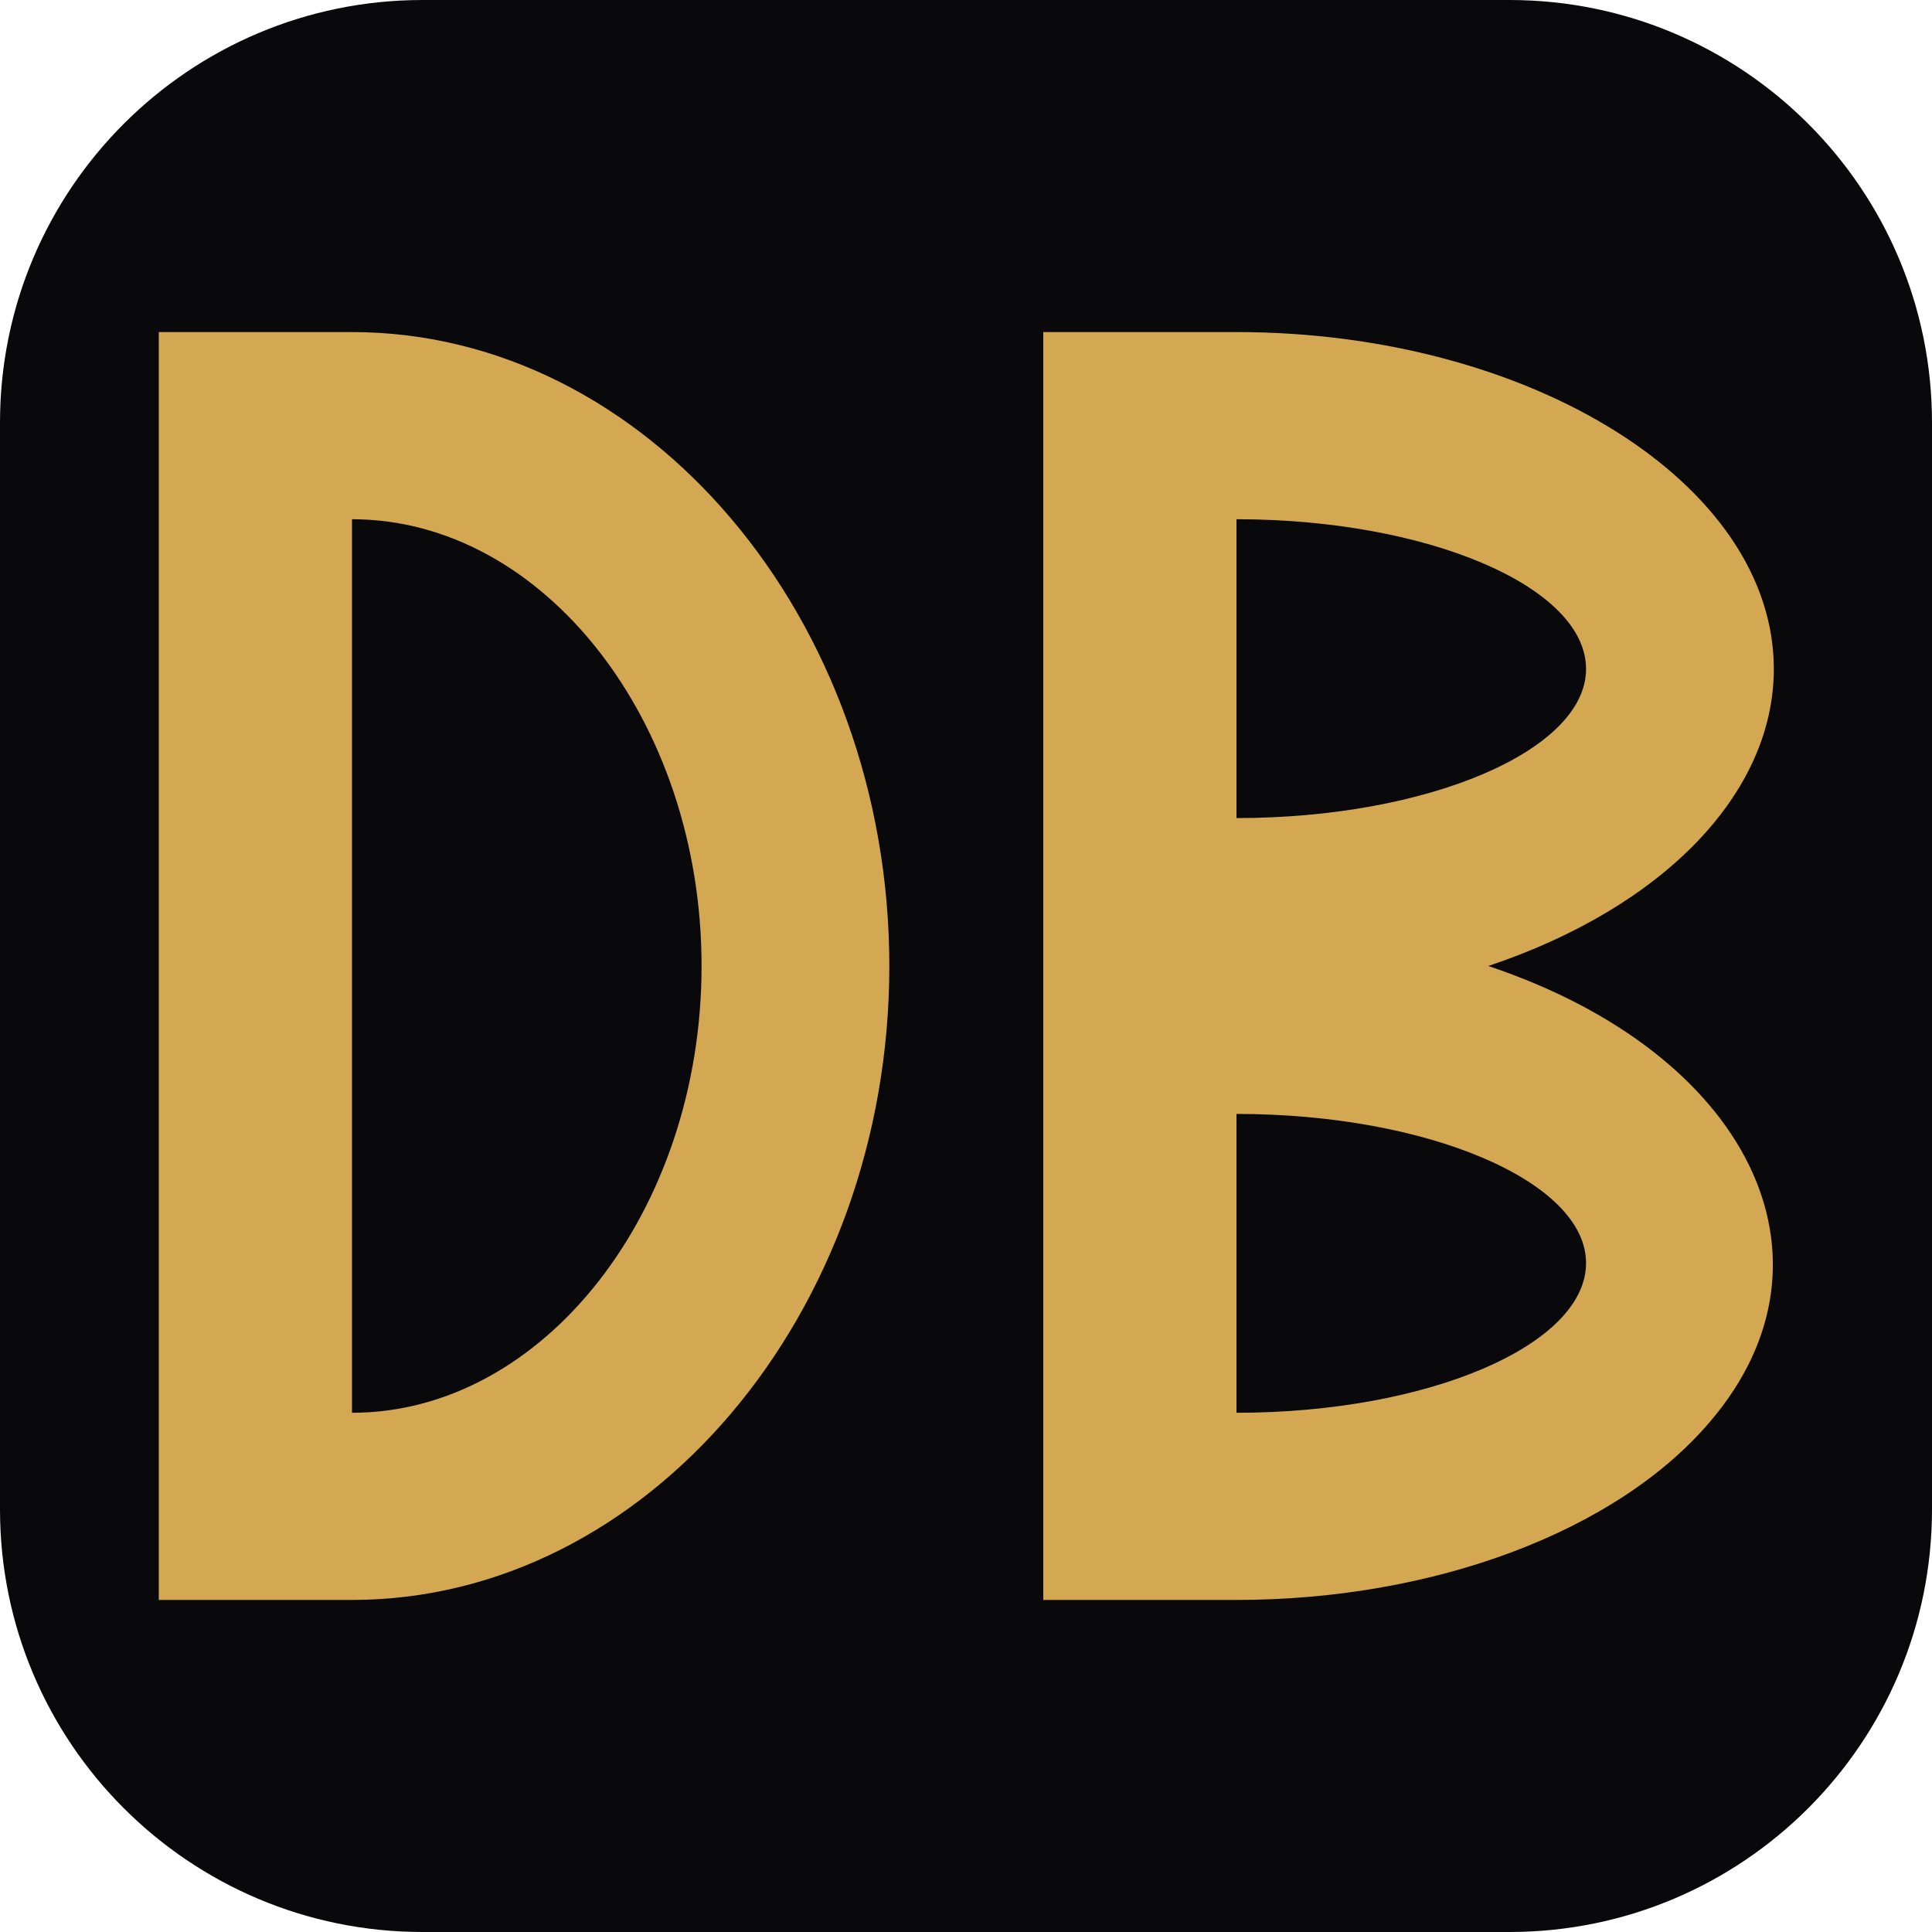
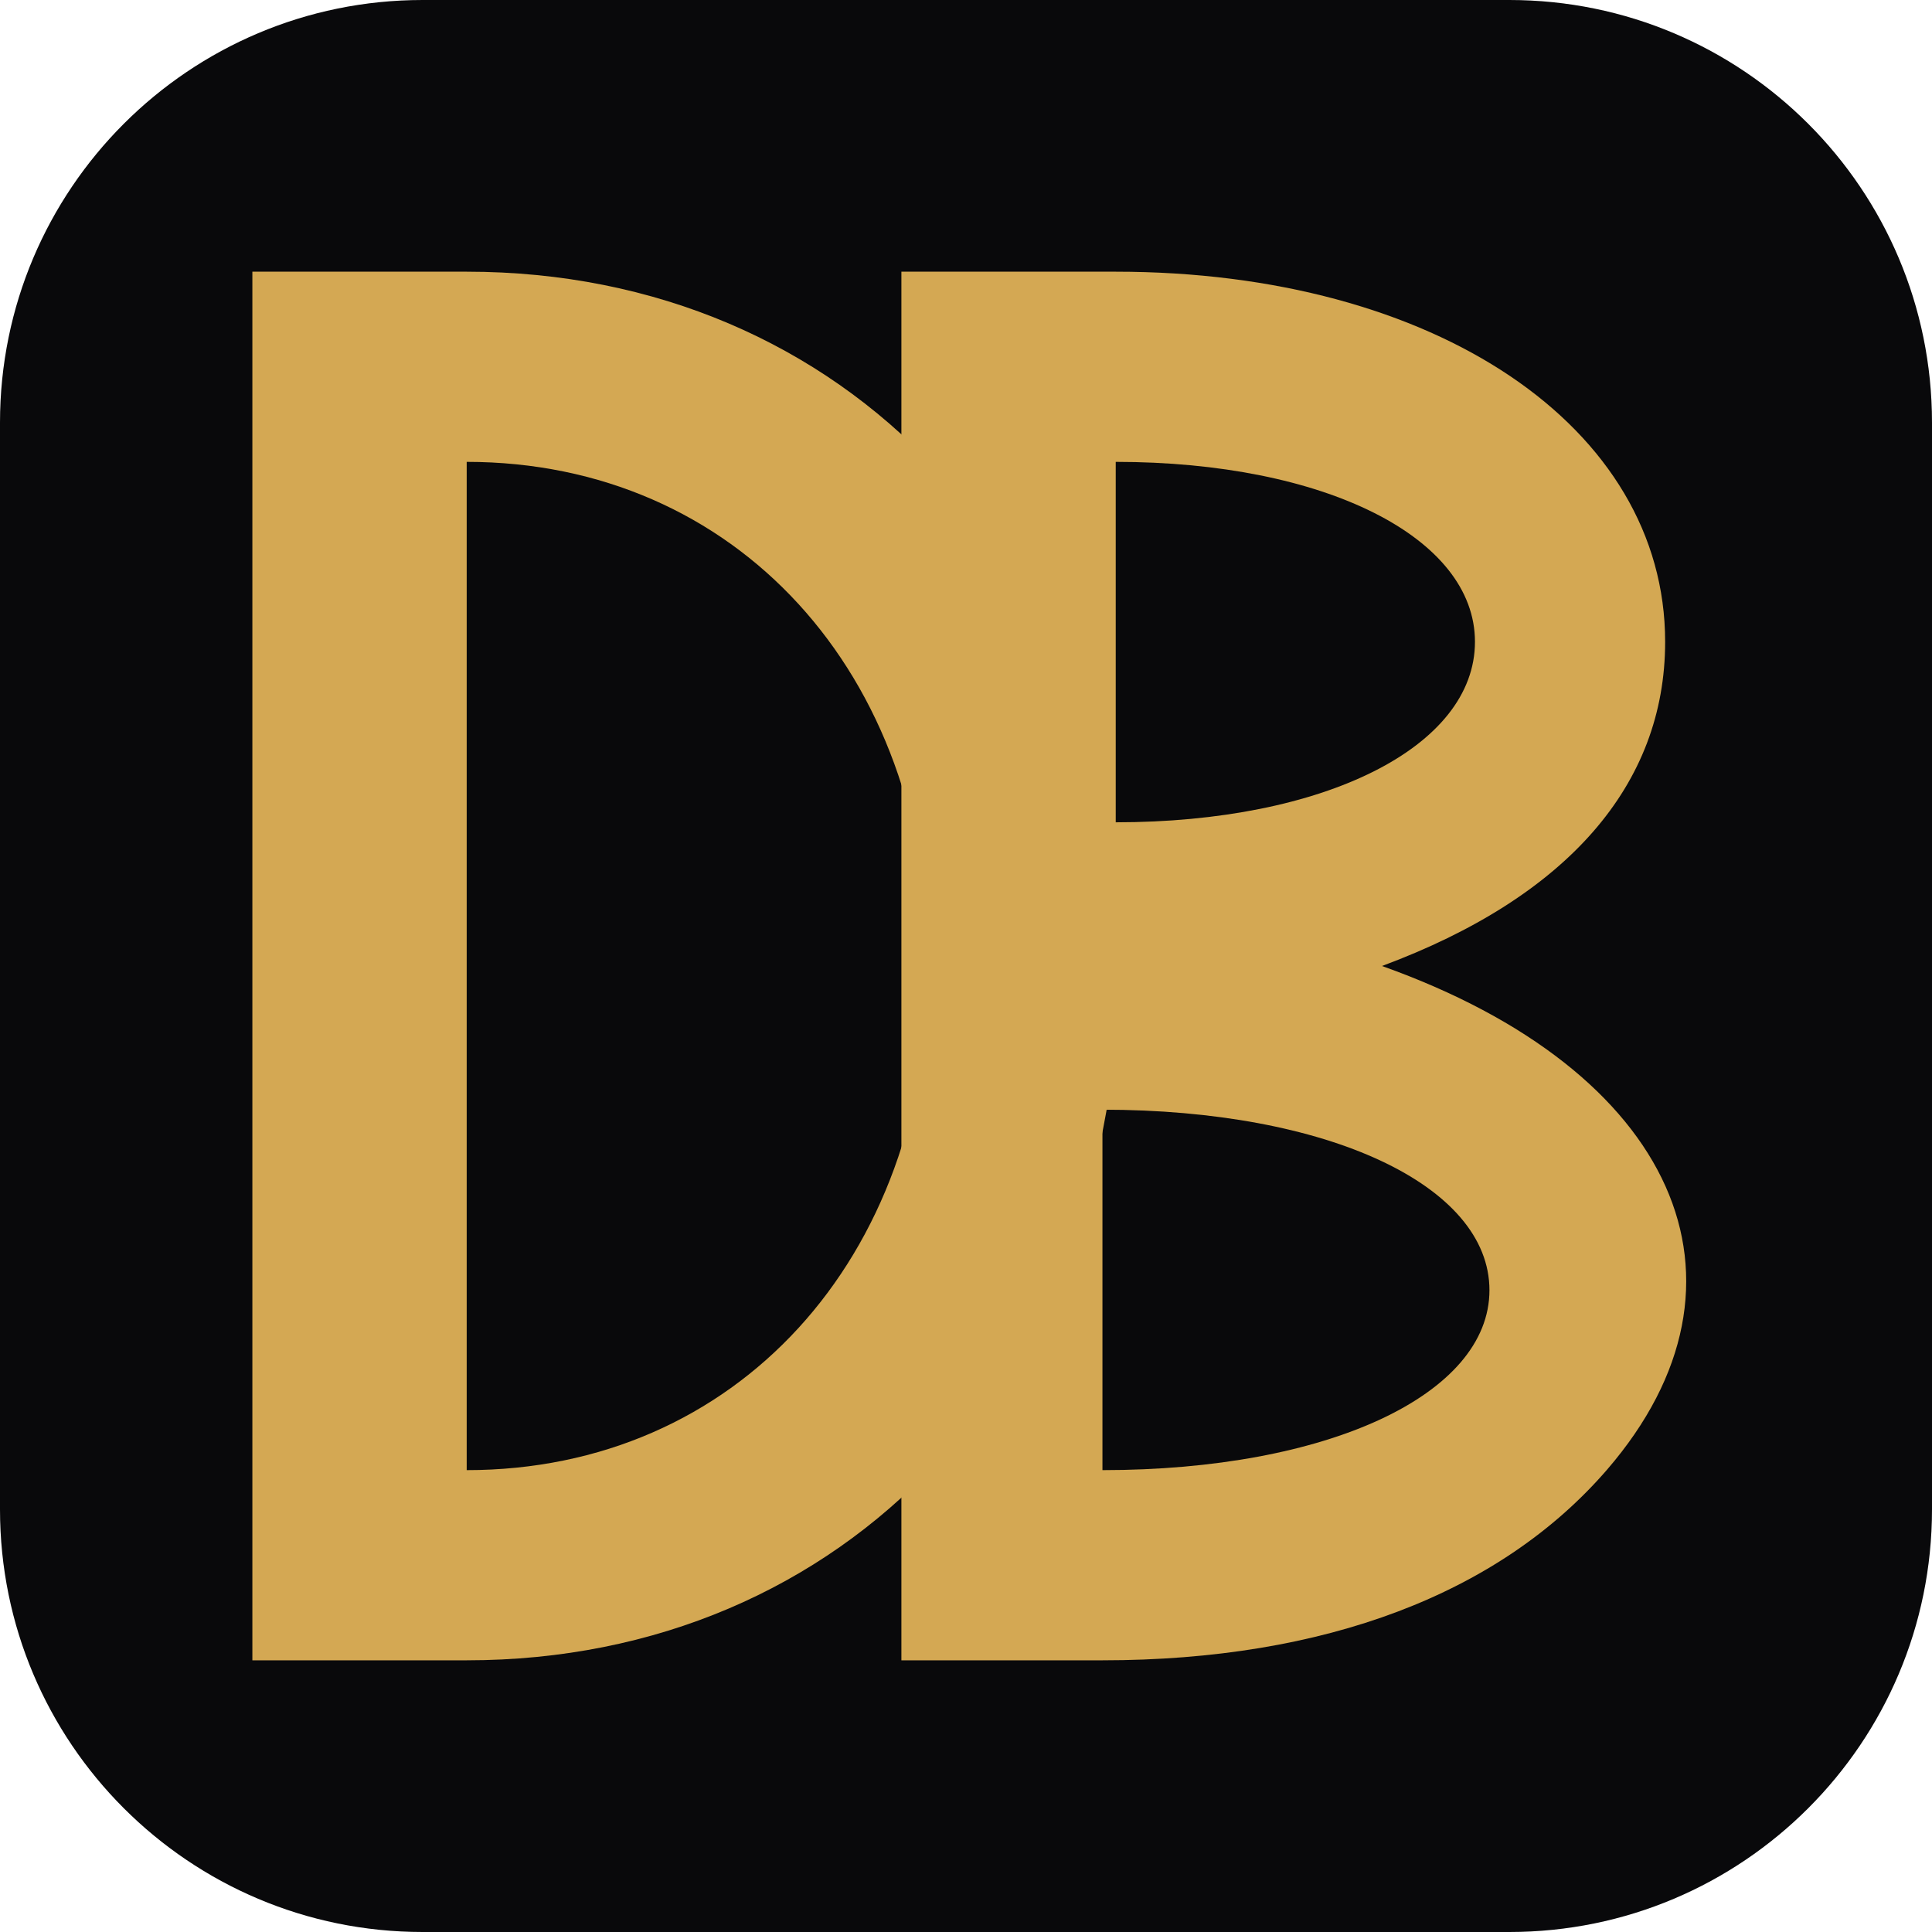
<svg xmlns="http://www.w3.org/2000/svg" viewBox="0 0 32 32" role="img" aria-label="Darren Bacon">
  <rect width="32" height="32" rx="7" fill="#09090b" />
-   <path fill="#d4a853" fill-rule="evenodd" d="M2.63 5.5H5.83C10.71 5.5 14.73 10.24 14.73 16C14.73 21.76 10.71 26.5 5.83 26.5H2.63ZM5.83 8.6V23.4C9 23.4 11.62 20.06 11.62 16C11.62 11.94 9 8.6 5.83 8.6ZM17.28 5.5H20.48C25.36 5.5 29.38 8.02 29.38 11.08C29.38 13.14 27.55 15.03 24.65 16C28.96 17.44 30.63 20.84 28.33 23.54C26.79 25.36 23.76 26.5 20.48 26.5H17.28ZM20.48 8.6V13.55C23.65 13.55 26.27 12.43 26.27 11.08C26.27 9.72 23.65 8.6 20.48 8.6ZM20.48 18.45V23.4C23.65 23.4 26.27 22.28 26.27 20.92C26.27 19.57 23.65 18.45 20.48 18.45Z" />
+   <path fill="#d4a853" fill-rule="evenodd" d="M4.18 4.5H7.73C14.01 4.5 18.53 9.31 18.53 16C18.53 22.69 14.01 27.5 7.73 27.5H4.18ZM7.73 7.65V24.35C12.18 24.35 15.38 20.86 15.38 16C15.38 11.14 12.18 7.65 7.73 7.65Z" />
+   <path fill="#d4a853" fill-rule="evenodd" d="M14.93 4.5H18.48C23.77 4.5 27.58 7.07 27.58 10.63C27.58 13 25.96 14.86 22.89 16C27.75 17.73 29.31 21.22 26.62 24.34C24.84 26.4 21.94 27.5 18.26 27.5H14.93ZM18.48 7.65V13.62C21.94 13.62 24.43 12.37 24.43 10.63C24.43 8.9 21.94 7.65 18.48 7.65ZM18.26 18.38V24.35C21.99 24.35 24.67 23.1 24.67 21.37C24.67 19.63 21.99 18.38 18.26 18.38Z" />
</svg>
